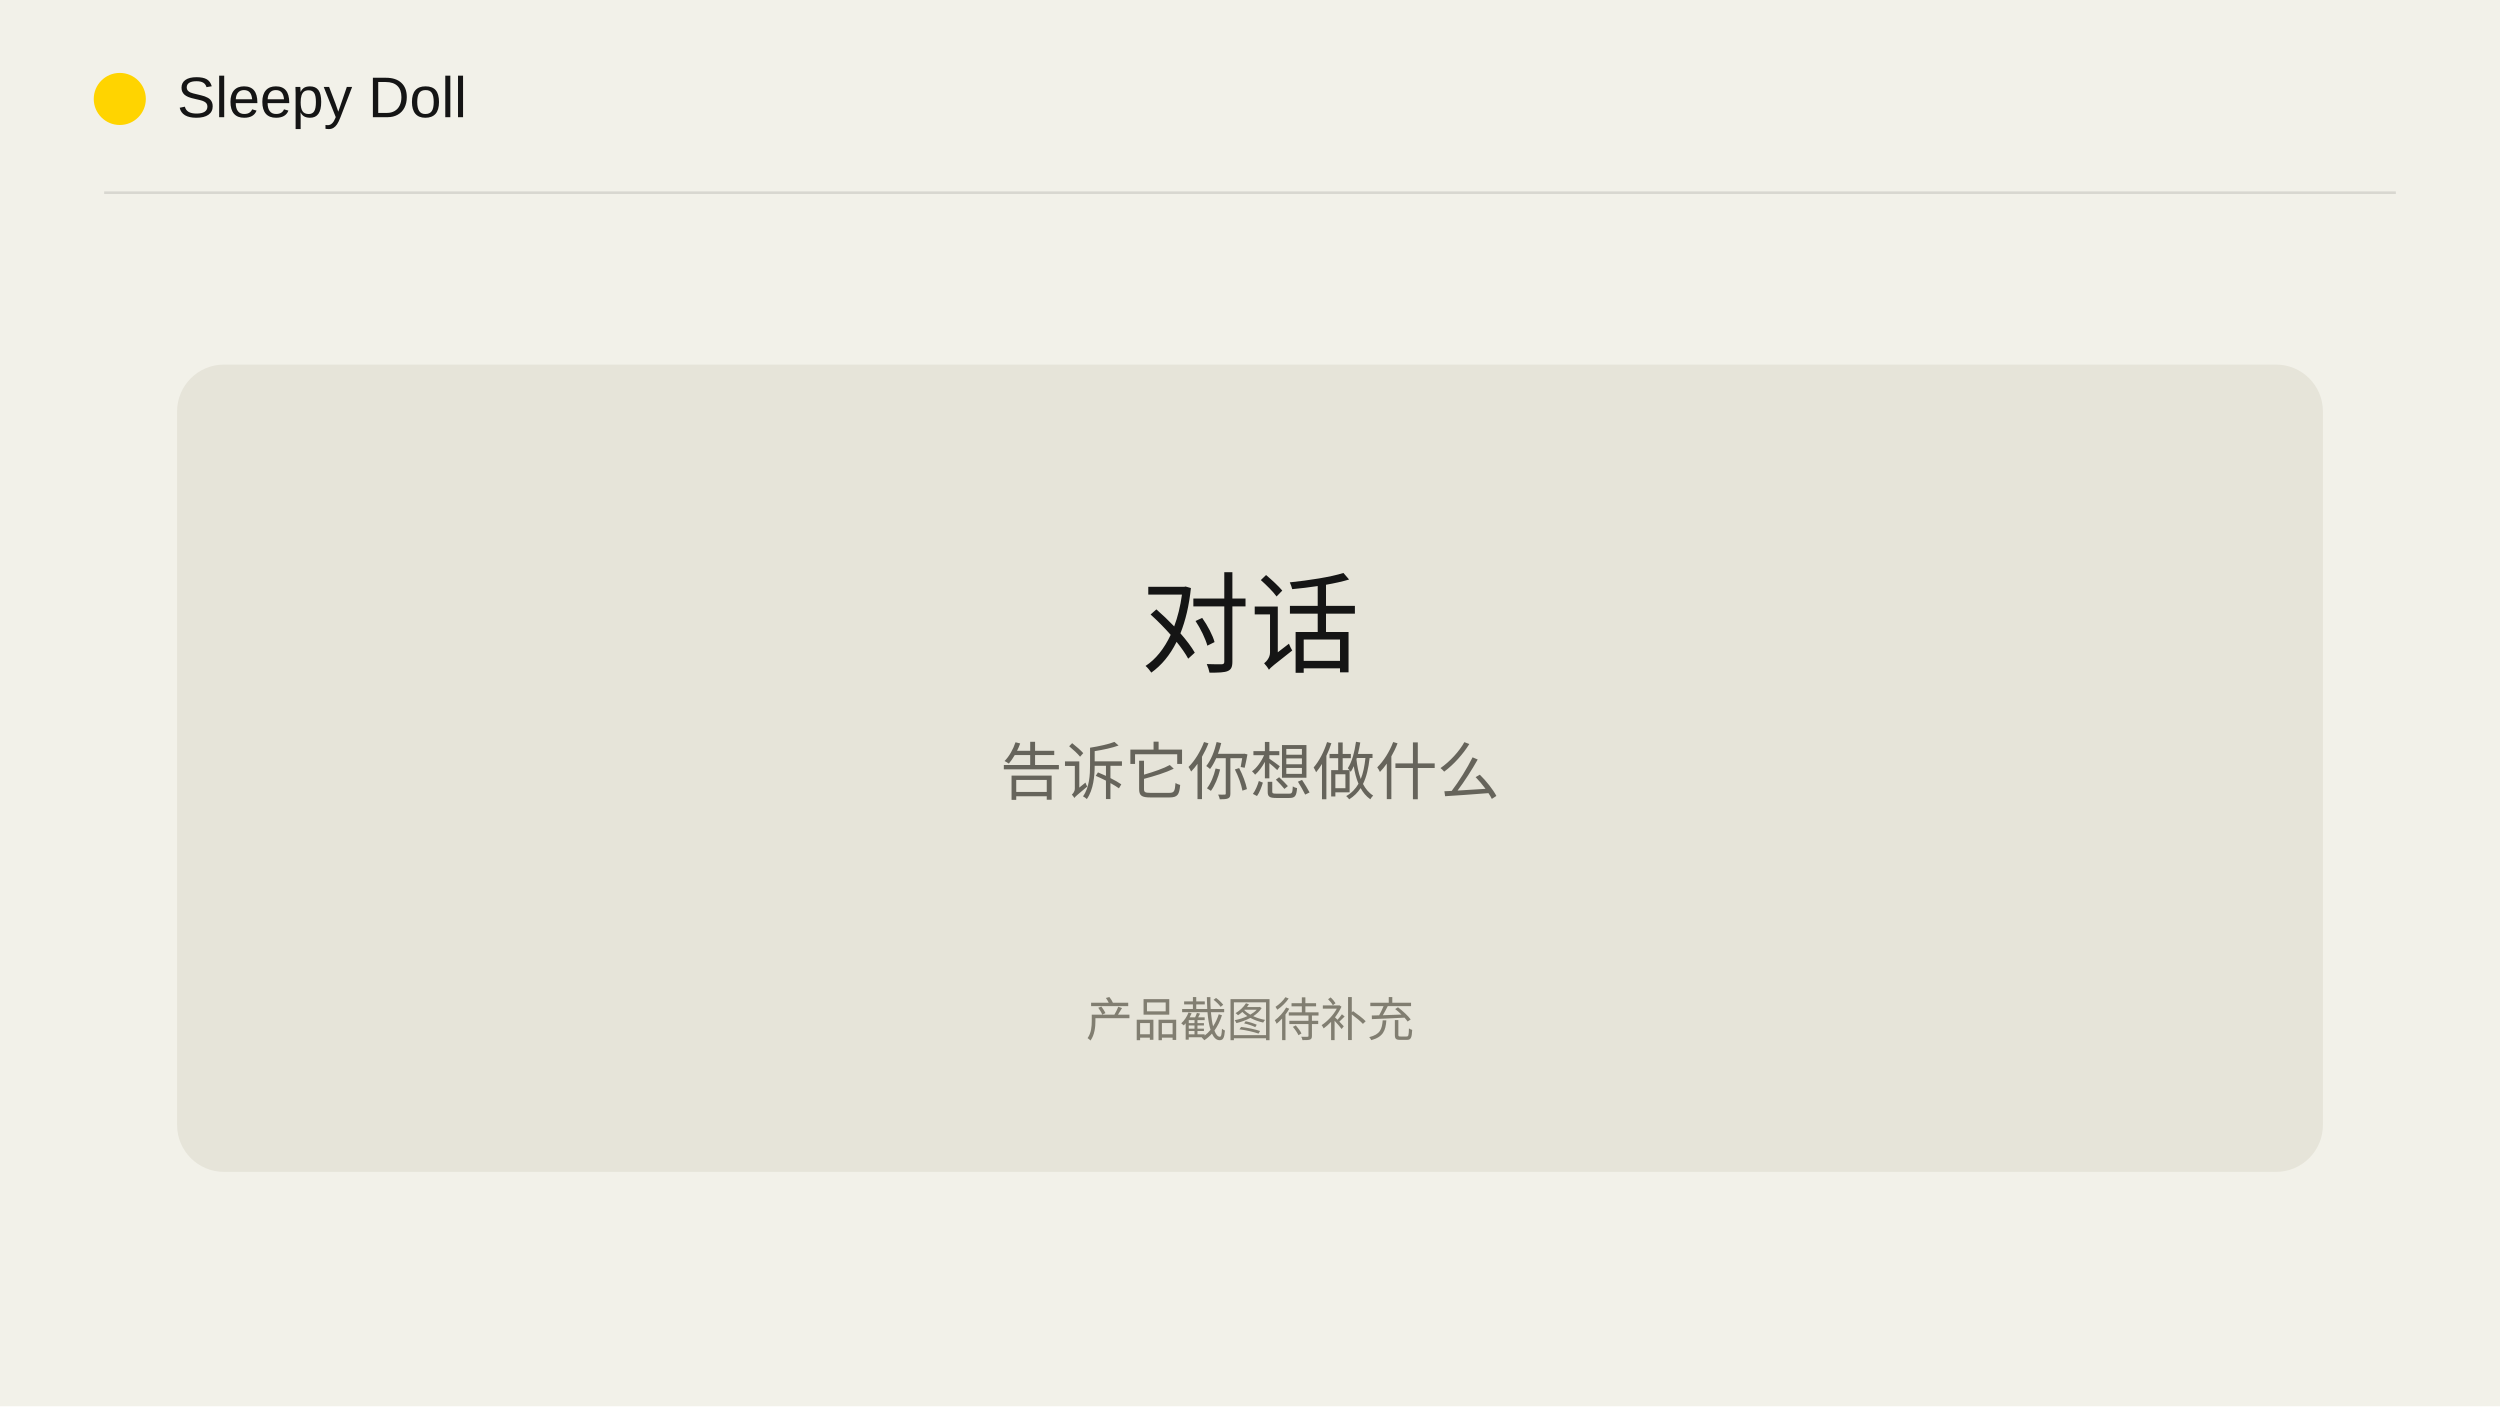
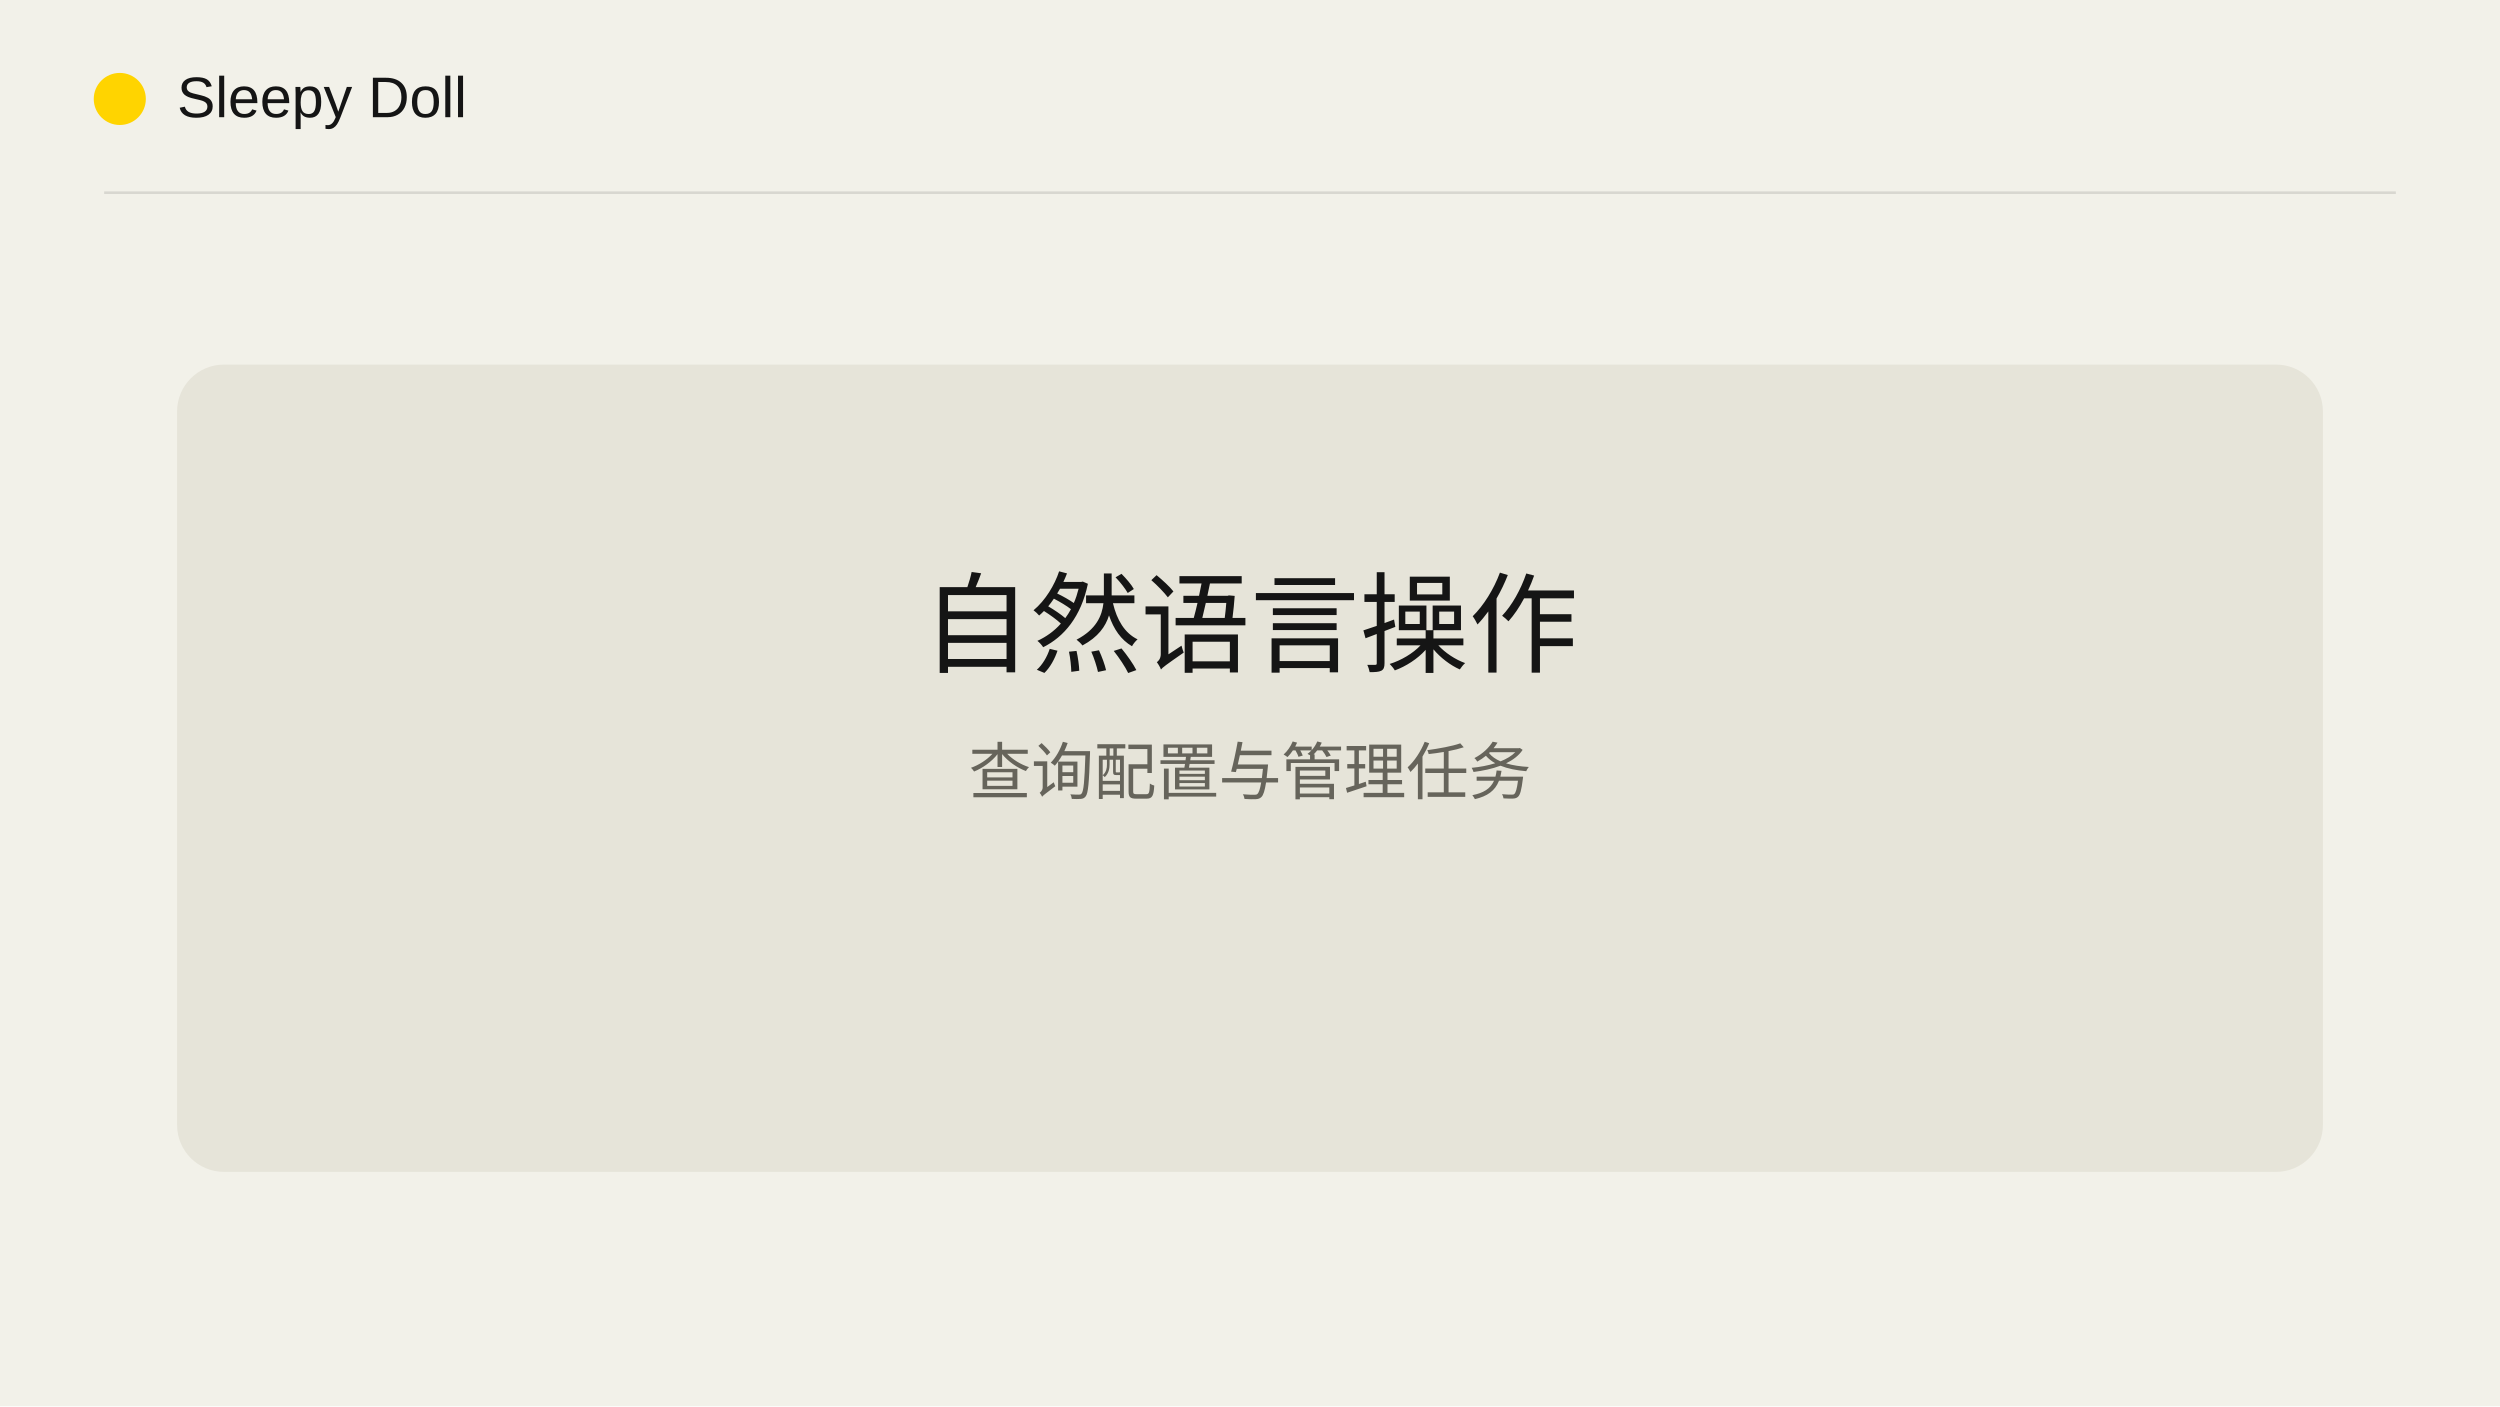
<svg xmlns="http://www.w3.org/2000/svg" width="960" height="540" viewBox="0 0 960 540">
  <rect width="960" height="540" fill="#f2f1e9" />
  <path d="M40 74H920" stroke="#151515" stroke-opacity=".12" />
  <circle cx="46" cy="38" r="10" fill="#ffd400" />
  <text x="68" y="45" font-family="Arial,sans-serif" font-size="22" fill="#151515">Sleepy Doll</text>
  <rect x="68" y="140" width="824" height="310" rx="18" fill="#e6e4d9" />
-   <text x="480" y="255" text-anchor="middle" font-family="Arial,sans-serif" font-size="42" fill="#151515">对话</text>
-   <text x="480" y="305" text-anchor="middle" font-family="Arial,sans-serif" font-size="24" fill="#66645b">告诉它你想做什么</text>
-   <text x="480" y="398" text-anchor="middle" font-family="Arial,sans-serif" font-size="18" fill="#817e71">产品截图待补充</text>
+   <text x="480" y="255" text-anchor="middle" font-family="Arial,sans-serif" font-size="42" fill="#151515">自然语言操作</text>
+   <text x="480" y="305" text-anchor="middle" font-family="Arial,sans-serif" font-size="24" fill="#66645b">查询配置与管理任务</text>
</svg>
